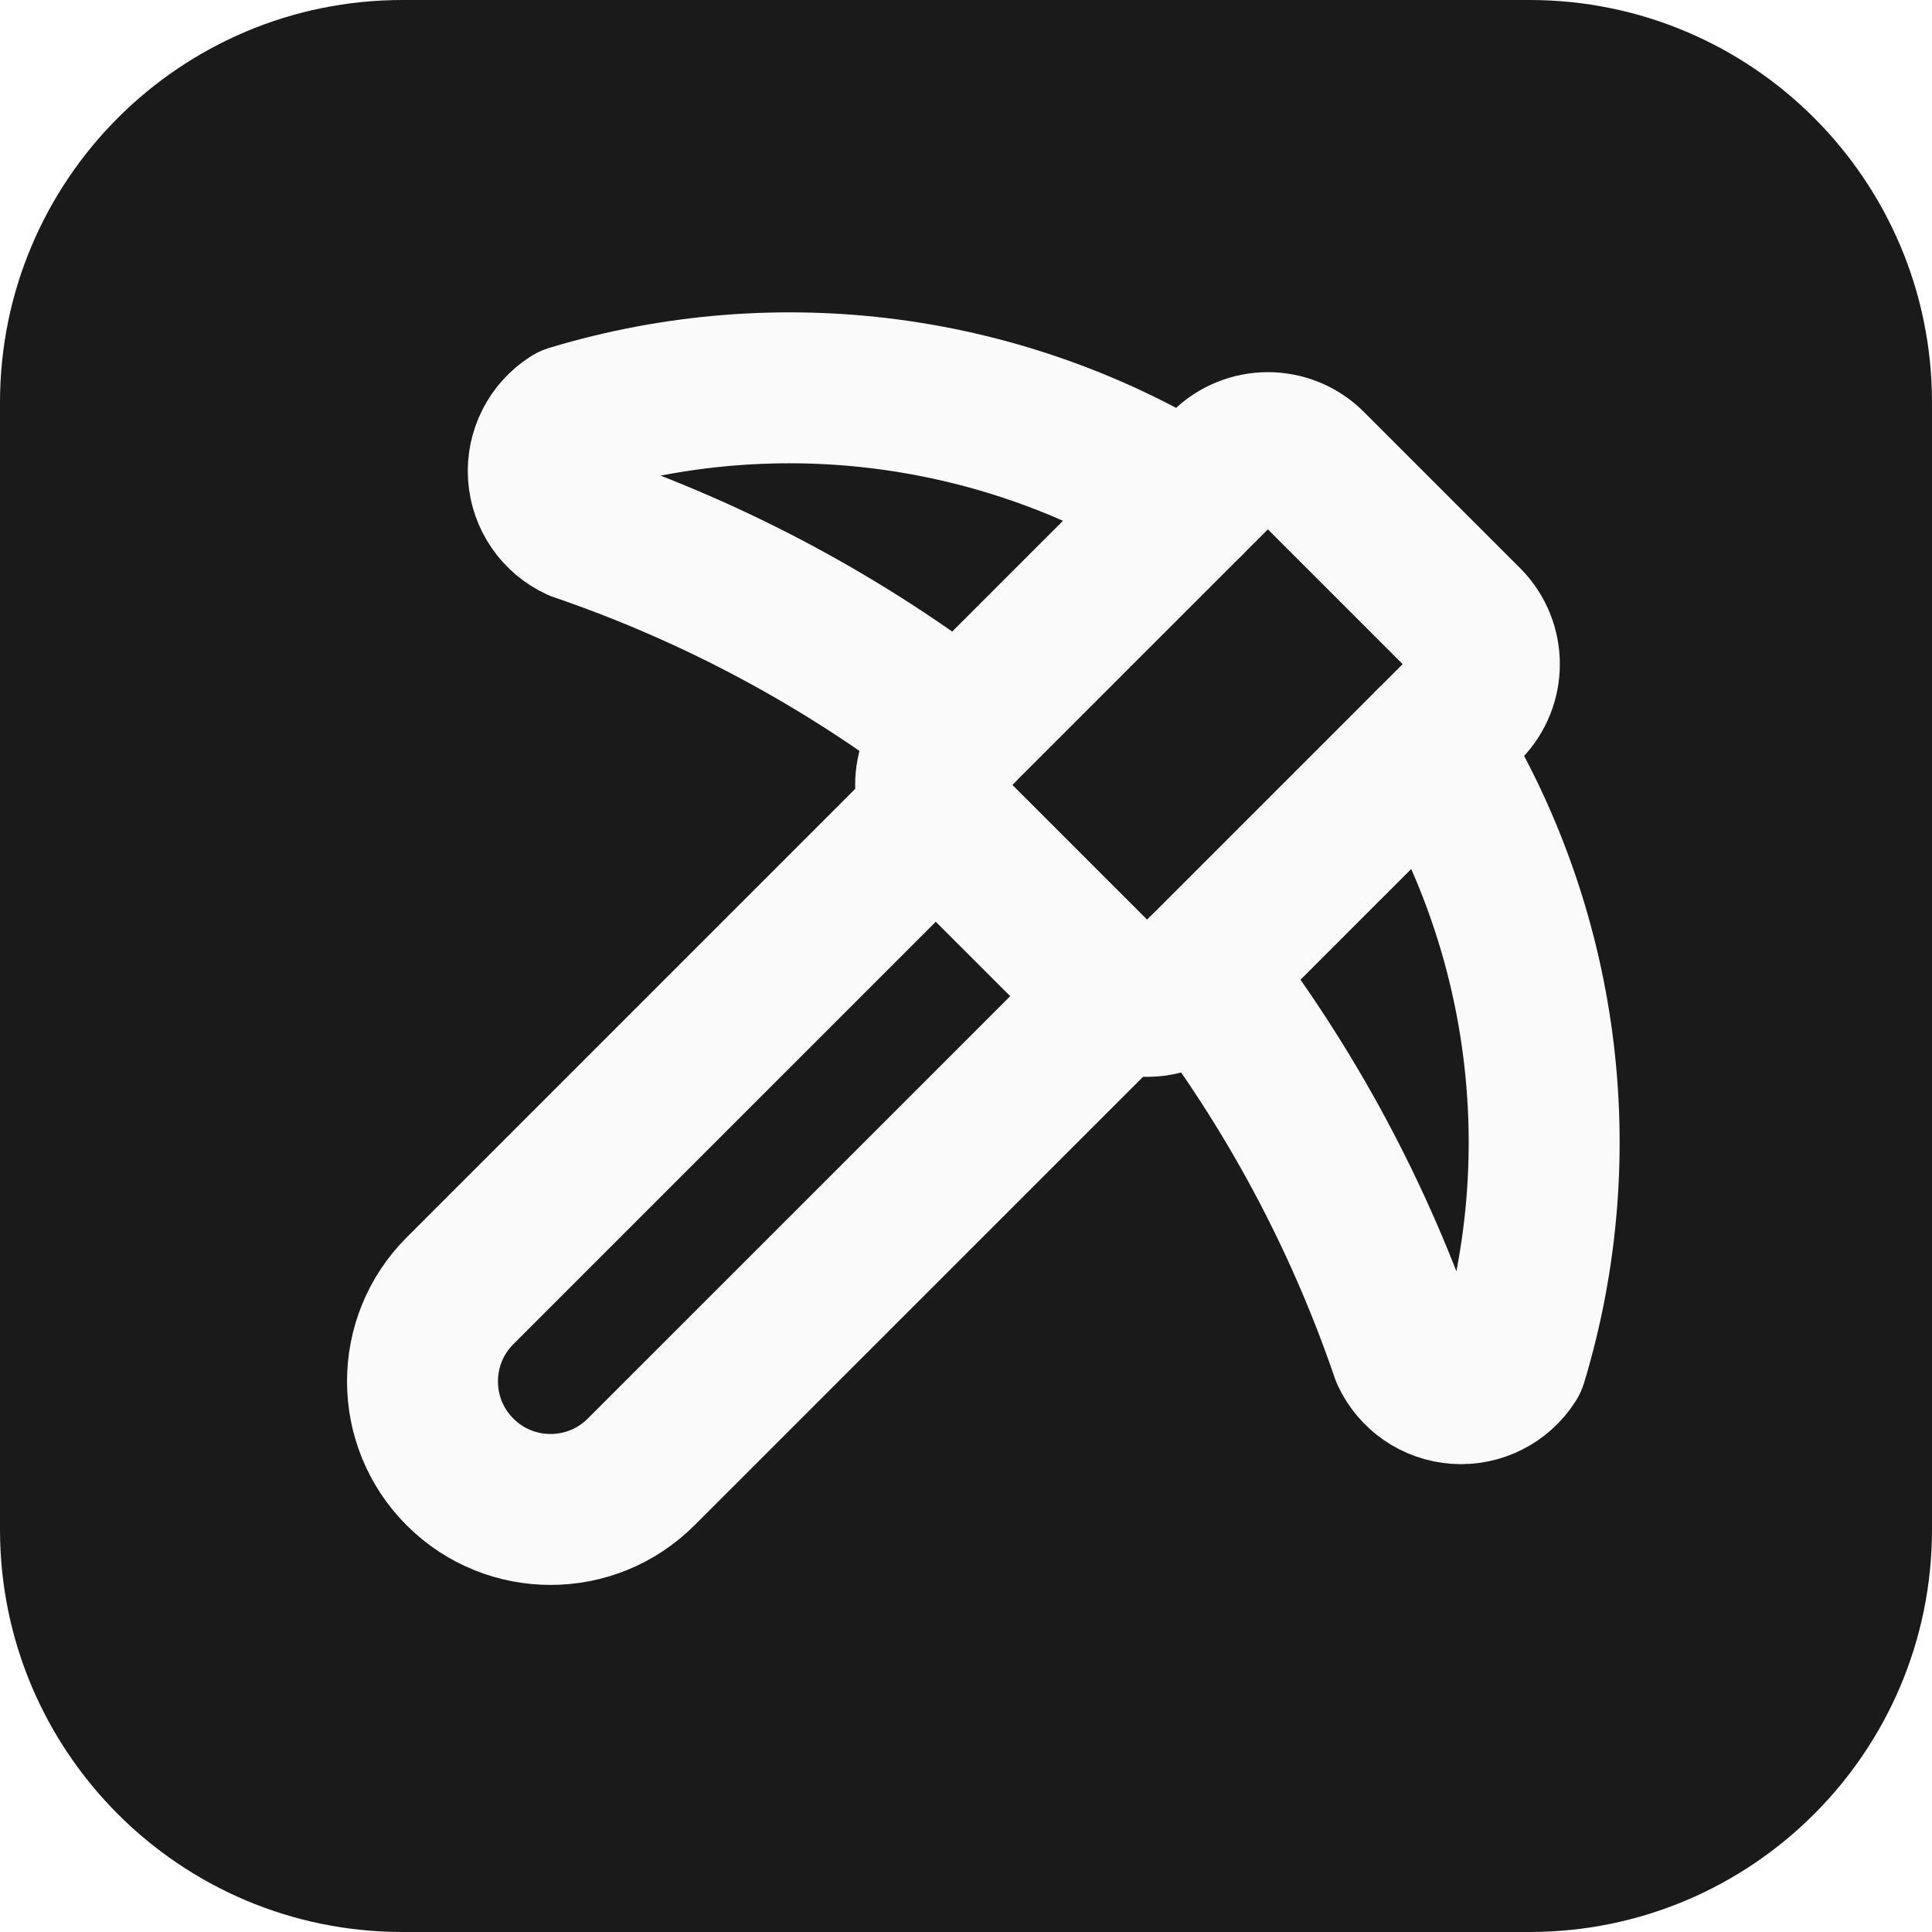
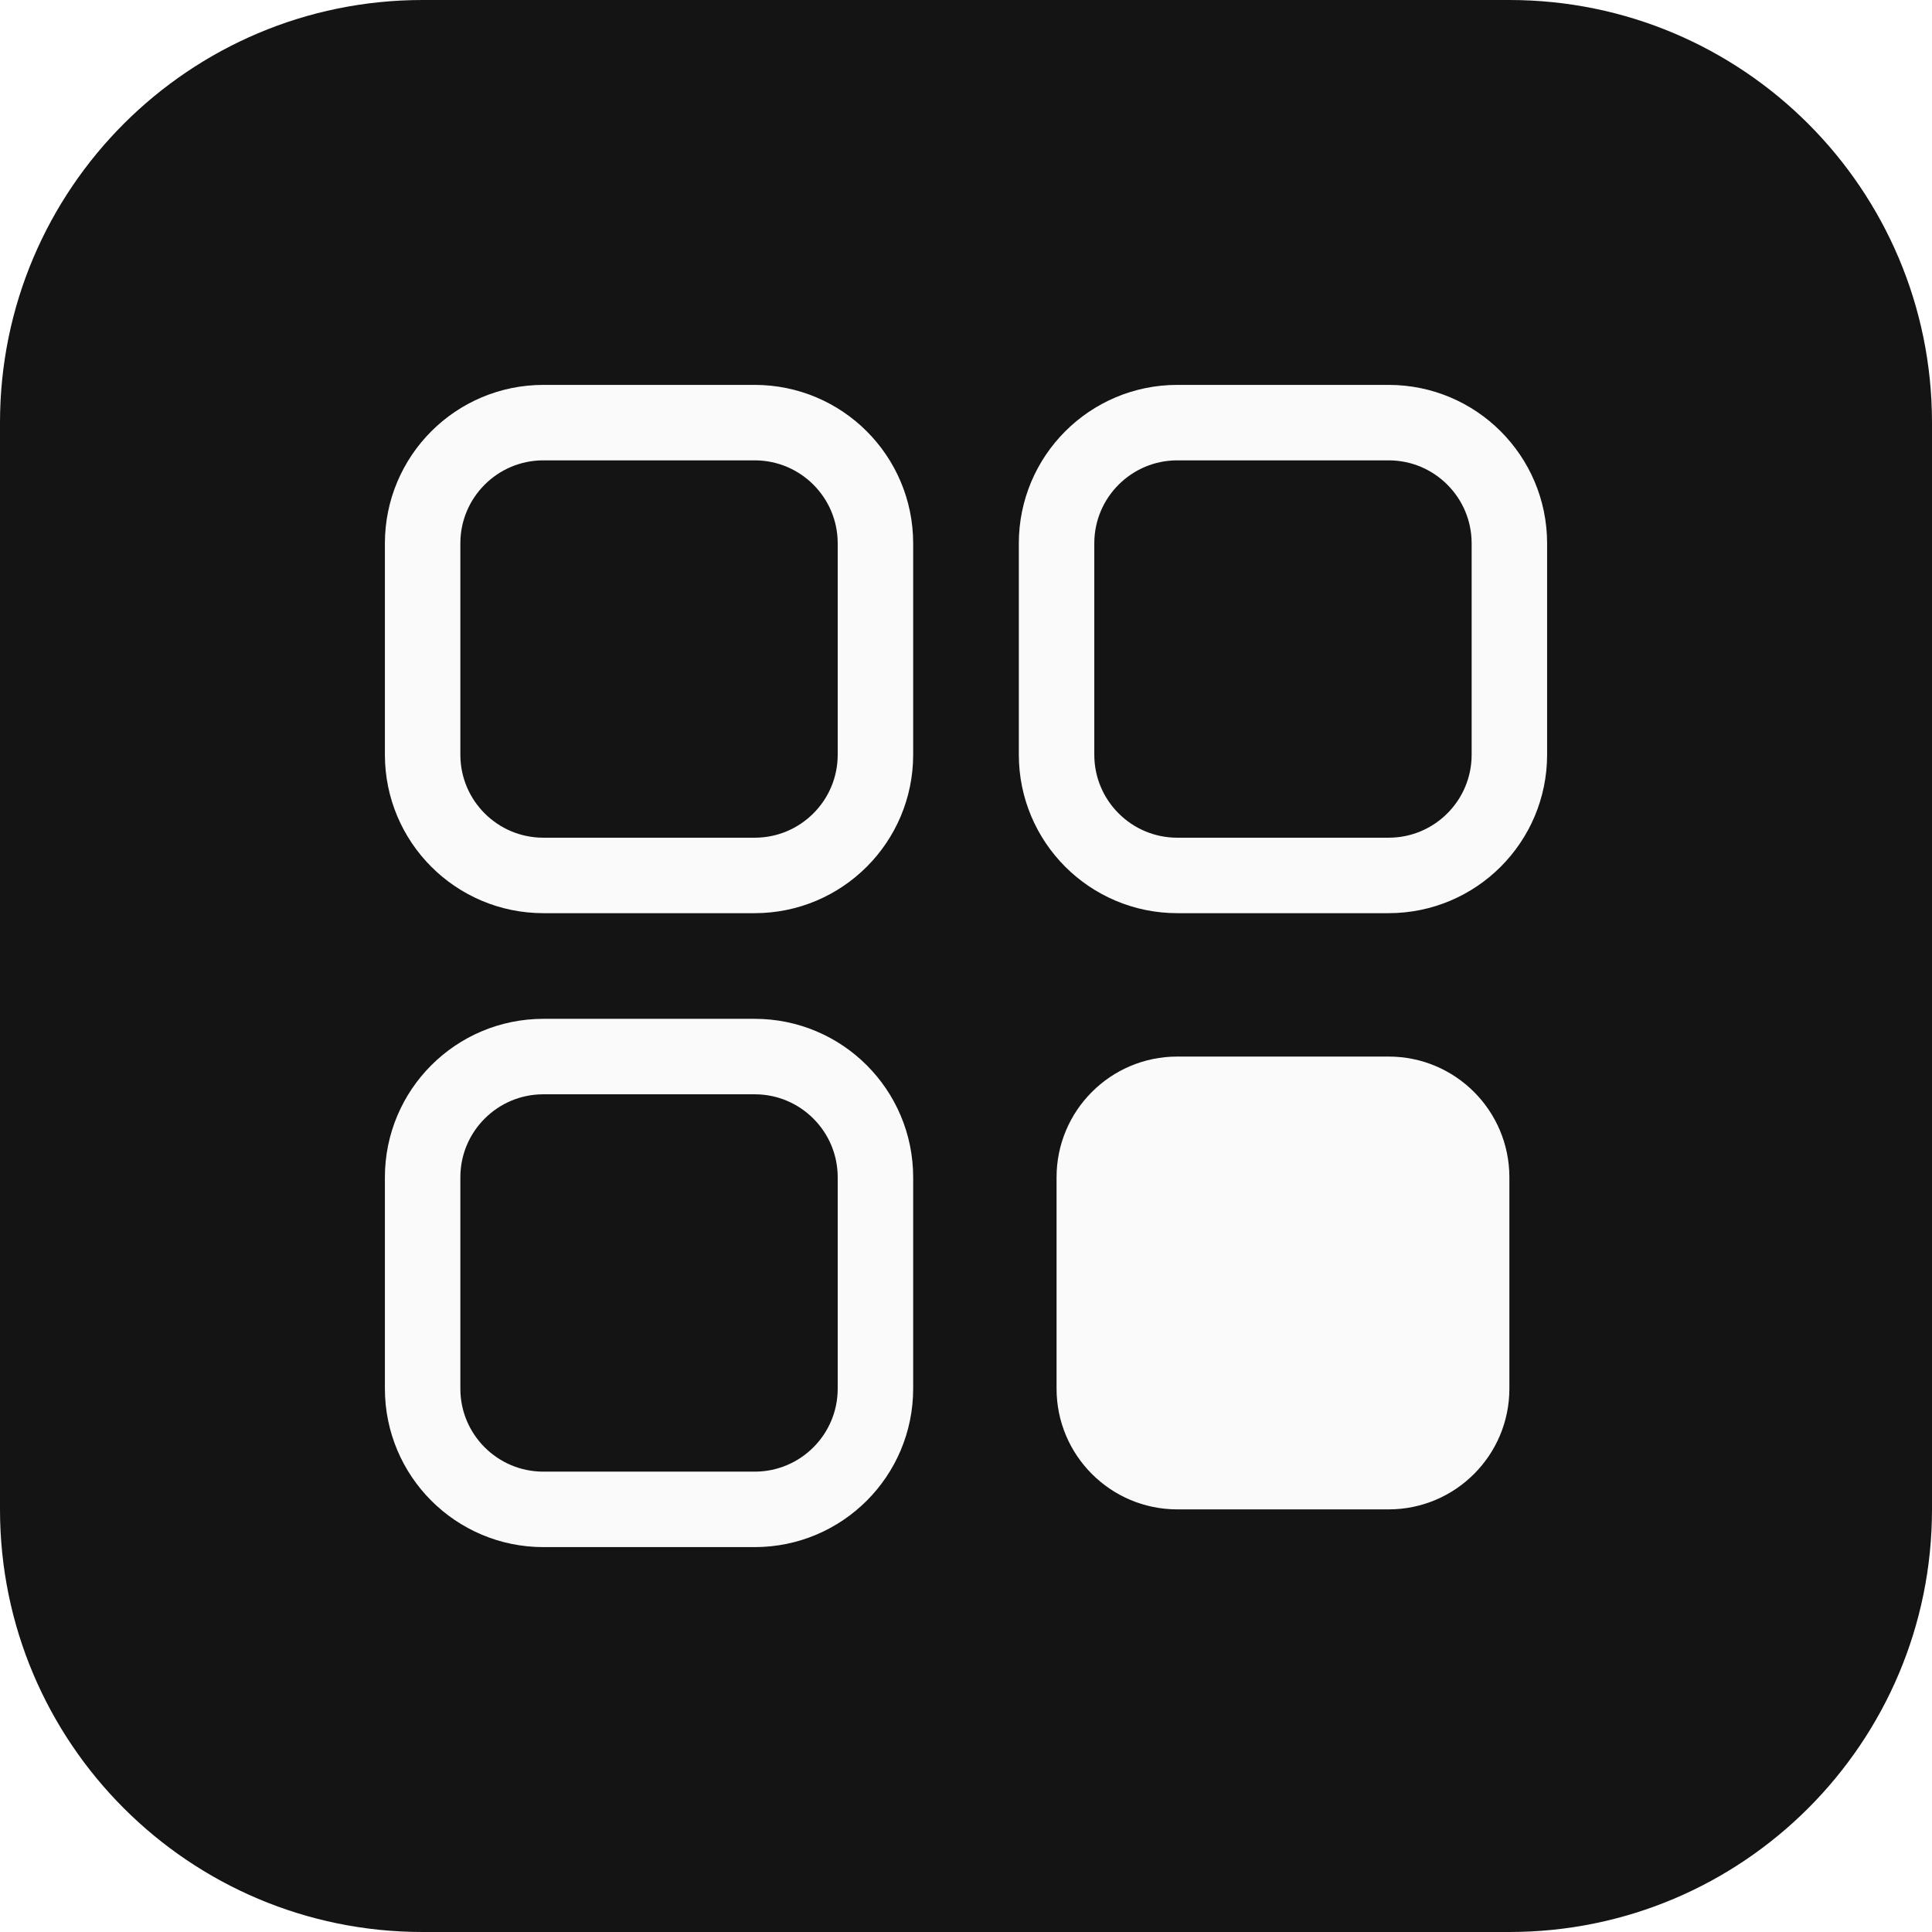
- <svg xmlns="http://www.w3.org/2000/svg" viewBox="0 0 24 24">
-   <rect width="24" height="24" rx="5" fill="#1a1a1a" />
-   <g transform="translate(3 3) scale(0.75)" fill="none" stroke="#fafafa" stroke-width="2.5" stroke-linecap="round" stroke-linejoin="round">
-     <path d="M14.531 12.469 6.619 20.38a1 1 0 1 1-3-3l7.912-7.912" />
-     <path d="M15.686 4.314A12.5 12.5 0 0 0 5.461 2.958 1 1 0 0 0 5.58 4.71a22 22 0 0 1 6.318 3.393" />
-     <path d="M17.7 3.7a1 1 0 0 0-1.4 0l-4.6 4.6a1 1 0 0 0 0 1.4l2.6 2.6a1 1 0 0 0 1.4 0l4.6-4.6a1 1 0 0 0 0-1.4z" />
-     <path d="M19.686 8.314a12.501 12.501 0 0 1 1.356 10.225 1 1 0 0 1-1.751-.119 22 22 0 0 0-3.393-6.319" />
+ <svg xmlns="http://www.w3.org/2000/svg" viewBox="0 0 64 64" width="64" height="64">
+   <rect width="64" height="64" rx="14" fill="#141414" />
+   <g fill="none" stroke="#fafafa" stroke-width="2.5">
+     <rect x="14" y="14" width="15" height="15" rx="4" />
+     <rect x="35" y="14" width="15" height="15" rx="4" />
+     <rect x="14" y="35" width="15" height="15" rx="4" />
  </g>
+   <rect x="35" y="35" width="15" height="15" rx="4" fill="#fafafa" />
</svg>
